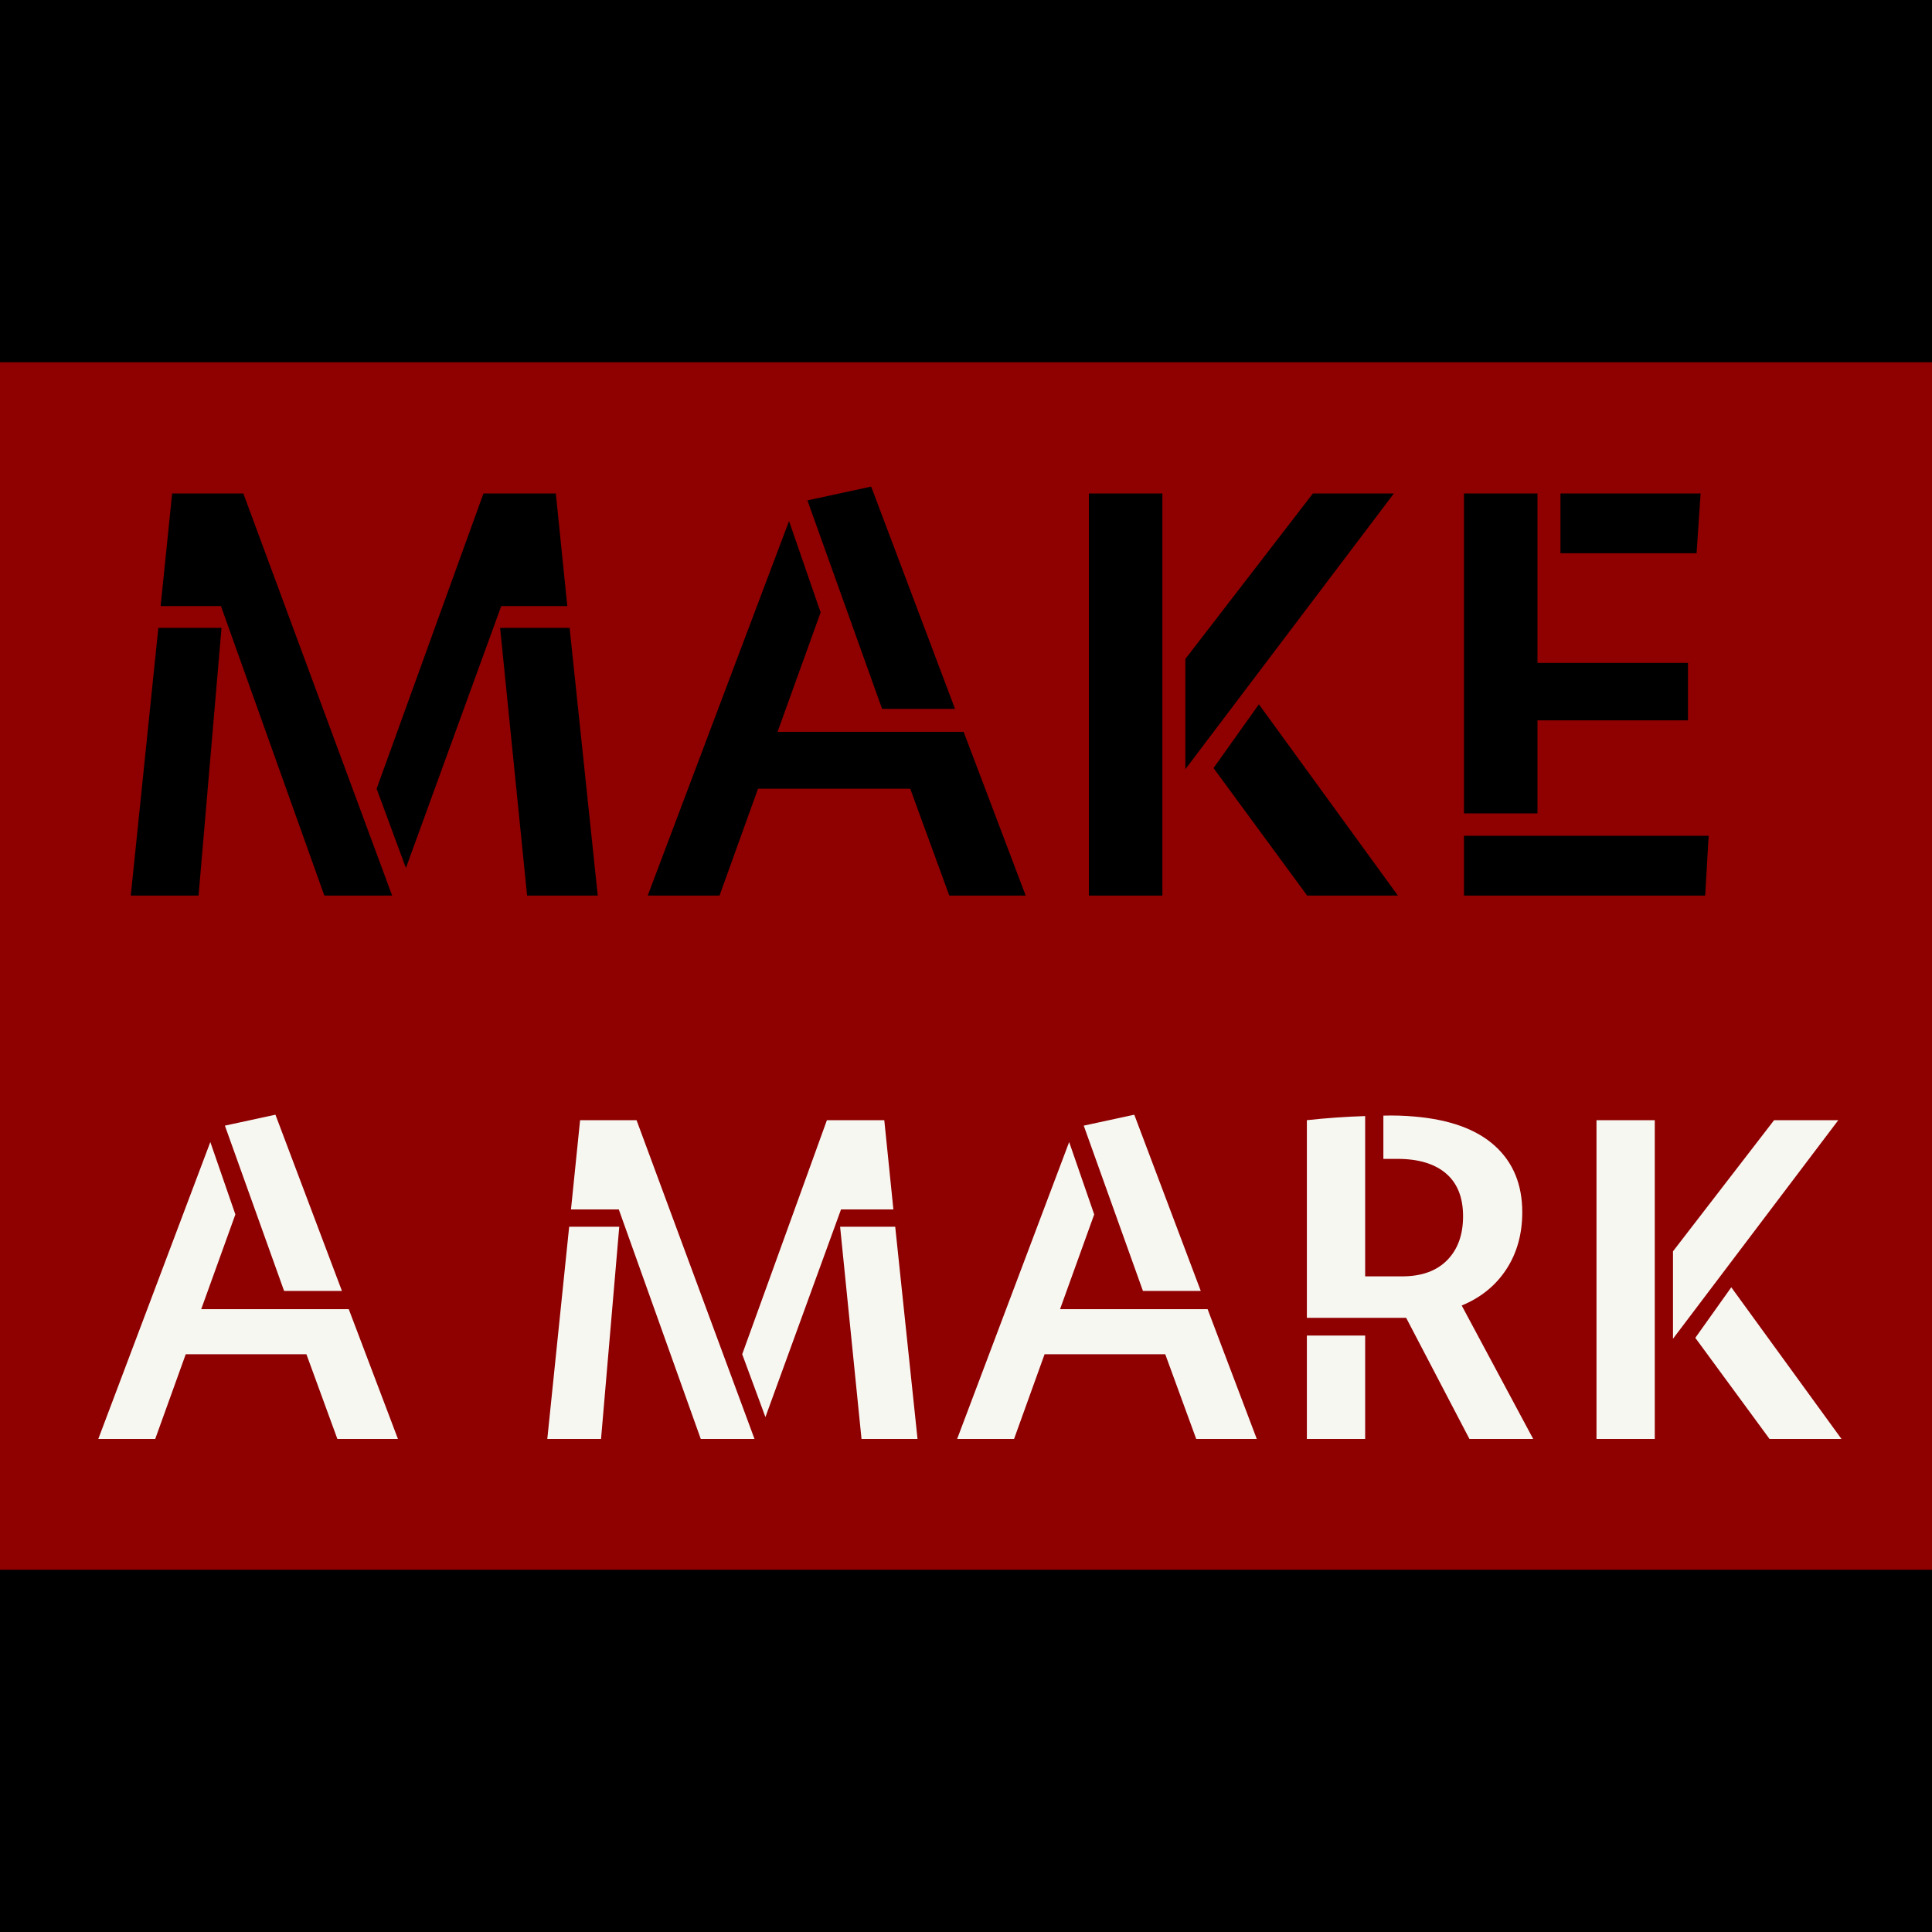
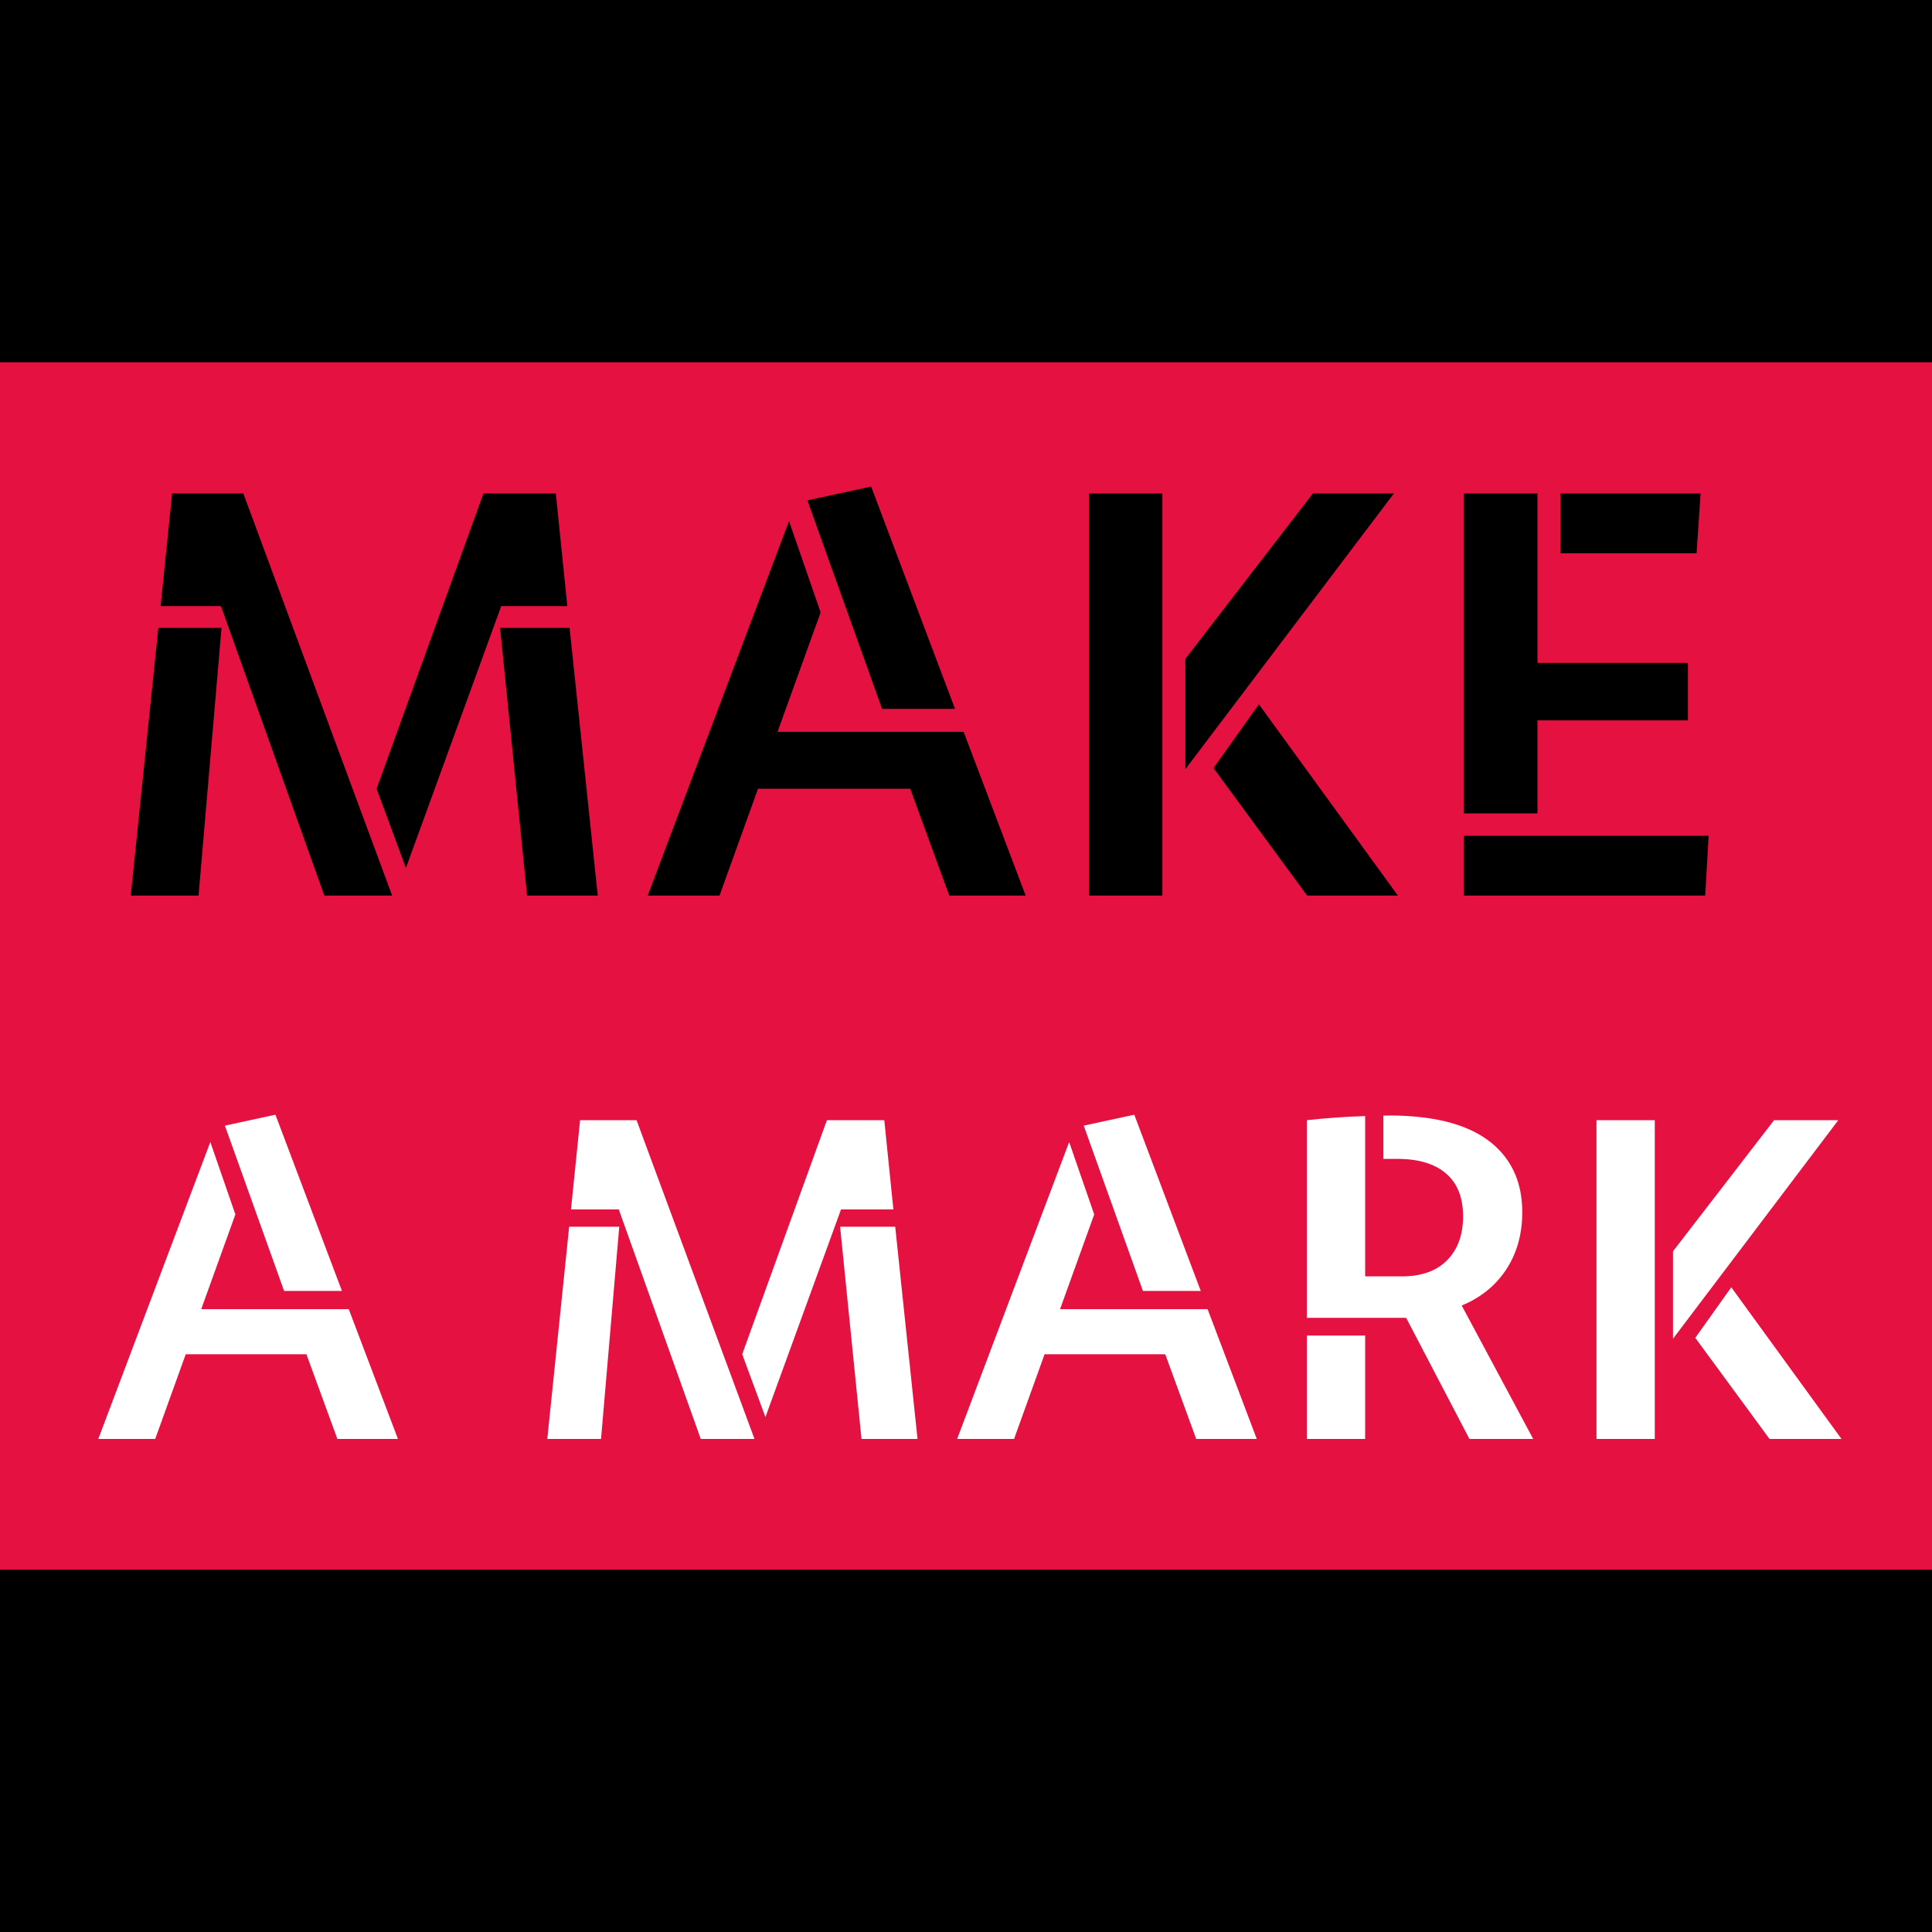
<svg xmlns="http://www.w3.org/2000/svg" width="1024" height="1024" viewBox="0 0 1920 1920">
  <rect x="0" y="0" width="1920" height="1920" fill="#000000" />
  <g transform="translate(0 360)">
-     <rect x="0" y="0" width="1920" height="1200" fill="#8f0000" />
-     <path d="M480.45 130.42L552.37 130.42L563.79 242.30L498.14 242.30L403.39 502.60L374.27 423.83L480.45 130.42ZM171.06 130.42L241.84 130.42L389.69 530L322.33 530L219.58 242.30L159.64 242.30L171.06 130.42ZM594.04 530L523.83 530L497.00 263.99L566.07 263.99L594.04 530ZM197.32 530L129.96 530L157.36 263.99L220.15 263.99L197.32 530ZM802.40 137.27L865.76 123.57L949.10 344.48L876.61 344.48L802.40 137.27ZM1019.31 530L943.39 530L904.58 423.83L753.31 423.83L715.06 530L643.71 530L784.13 157.82L815.53 248.58L772.71 367.31L957.66 367.31L1019.31 530ZM1155.17 130.42L1155.17 530L1082.11 530L1082.11 130.42L1155.17 130.42ZM1304.73 130.42L1385.22 130.42L1178.01 404.42L1178.01 294.82L1304.73 130.42ZM1389.21 530L1299.02 530L1205.98 403.28L1251.07 339.91L1389.21 530ZM1454.86 448.37L1454.86 130.42L1527.93 130.42L1527.93 298.81L1677.48 298.81L1677.48 355.90L1527.93 355.90L1527.93 448.37L1454.86 448.37ZM1550.76 130.42L1690.04 130.42L1686.05 189.78L1550.76 189.78L1550.76 130.42ZM1694.61 530L1454.86 530L1454.86 470.63L1698.03 470.63L1694.61 530Z" fill="#000000" />
-     <path d="M223.50 758.65L273.73 747.79L339.81 922.92L282.33 922.92L223.50 758.65ZM395.47 1070L335.28 1070L304.51 985.83L184.58 985.83L154.26 1070L97.69 1070L209.02 774.94L233.91 846.89L199.97 941.02L346.59 941.02L395.47 1070ZM821.77 753.22L878.79 753.22L887.84 841.92L835.80 841.92L760.67 1048.28L737.60 985.83L821.77 753.22ZM576.49 753.22L632.60 753.22L749.81 1070L696.41 1070L614.95 841.92L567.44 841.92L576.49 753.22ZM911.83 1070L856.16 1070L834.89 859.11L889.65 859.11L911.83 1070ZM597.31 1070L543.90 1070L565.63 859.11L615.41 859.11L597.31 1070ZM1077.01 758.65L1127.24 747.79L1193.31 922.92L1135.84 922.92L1077.01 758.65ZM1248.97 1070L1188.78 1070L1158.01 985.83L1038.09 985.83L1007.77 1070L951.20 1070L1062.52 774.94L1087.41 846.89L1053.47 941.02L1200.10 941.02L1248.97 1070ZM1452.62 937.40L1452.62 937.40L1523.67 1070L1460.31 1070L1397.41 949.62L1298.75 949.62L1298.75 753.22Q1327.72 750.05 1356.68 749.14L1356.68 749.14L1356.68 908.44L1393.34 908.44Q1422.30 908.44 1438.14 892.38Q1453.98 876.31 1453.98 848.70L1453.98 848.70Q1453.98 820.65 1437.01 806.16Q1420.04 791.68 1388.81 791.68L1388.81 791.68L1374.78 791.68L1374.78 748.69Q1390.17 748.24 1405.55 749.60L1405.55 749.60Q1458.50 754.12 1485.66 778.79Q1512.81 803.45 1512.81 844.63L1512.81 844.63Q1512.81 877.21 1496.97 901.43Q1481.13 925.64 1452.62 937.40ZM1356.68 1070L1298.75 1070L1298.75 967.27L1356.68 967.27L1356.68 1070ZM1644.50 753.22L1644.50 1070L1586.57 1070L1586.57 753.22L1644.50 753.22ZM1763.07 753.22L1826.88 753.22L1662.60 970.44L1662.60 883.55L1763.07 753.22ZM1830.04 1070L1758.54 1070L1684.78 969.53L1720.53 919.30L1830.04 1070Z" fill="#f7f7f2" />
+     <rect x="0" y="0" width="1920" height="1200" fill="#e51141" />
+     <path d="M480.45 130.42L552.37 130.42L563.79 242.30L498.14 242.30L403.39 502.60L374.27 423.83L480.45 130.42M171.06 130.42L241.84 130.42L389.69 530L322.33 530L219.58 242.30L159.64 242.30L171.06 130.42M594.04 530L523.83 530L497 263.99L566.07 263.99L594.04 530M197.32 530L129.96 530L157.36 263.99L220.15 263.99L197.32 530M802.40 137.27L865.76 123.57L949.10 344.48L876.61 344.48L802.40 137.27M1019.31 530L943.39 530L904.58 423.83L753.31 423.83L715.06 530L643.71 530L784.13 157.82L815.53 248.58L772.71 367.31L957.66 367.31L1019.31 530M1155.17 130.42L1155.17 530L1082.11 530L1082.11 130.42L1155.17 130.42M1304.73 130.42L1385.22 130.42L1178.01 404.42L1178.01 294.82L1304.73 130.42M1389.21 530L1299.02 530L1205.98 403.28L1251.07 339.91L1389.21 530M1454.86 448.37L1454.86 130.42L1527.93 130.42L1527.93 298.81L1677.48 298.81L1677.48 355.90L1527.93 355.90L1527.93 448.37L1454.86 448.37M1550.76 130.42L1690.04 130.42L1686.05 189.78L1550.76 189.78L1550.76 130.42M1694.61 530L1454.86 530L1454.86 470.63L1698.03 470.63" fill="#000000" />
+     <path d="M223.50 758.65L273.73 747.79L339.81 922.92L282.33 922.92L223.50 758.65M395.47 1070L335.28 1070L304.51 985.83L184.58 985.83L154.26 1070L97.69 1070L209.02 774.94L233.91 846.89L199.97 941.02L346.59 941.02L395.47 1070M821.77 753.22L878.79 753.22L887.84 841.92L835.80 841.92L760.67 1048.28L737.60 985.83L821.77 753.22M576.49 753.22L632.60 753.22L749.81 1070L696.41 1070L614.95 841.92L567.44 841.92L576.49 753.22M911.83 1070L856.16 1070L834.89 859.11L889.65 859.11L911.83 1070M597.31 1070L543.90 1070L565.63 859.11L615.41 859.11L597.31 1070M1077.01 758.65L1127.24 747.79L1193.31 922.92L1135.84 922.92L1077.01 758.65M1248.97 1070L1188.78 1070L1158.01 985.83L1038.09 985.83L1007.77 1070L951.20 1070L1062.52 774.94L1087.41 846.89L1053.47 941.02L1200.10 941.02L1248.97 1070M1452.62 937.40L1523.67 1070L1460.31 1070L1397.41 949.62L1298.75 949.62L1298.75 753.22Q1327.72 750.05 1356.68 749.14L1356.68 908.44L1393.34 908.44Q1422.30 908.44 1438.14 892.38Q1453.98 876.31 1453.98 848.70Q1453.98 820.65 1437.01 806.16Q1420.04 791.68 1388.81 791.68L1374.78 791.68L1374.78 748.69Q1390.17 748.24 1405.55 749.60Q1458.50 754.12 1485.66 778.79Q1512.81 803.45 1512.81 844.63Q1512.81 877.21 1496.97 901.43Q1481.13 925.64 1452.62 937.40M1356.68 1070L1298.75 1070L1298.75 967.27L1356.68 967.27L1356.68 1070M1644.50 753.22L1644.50 1070L1586.57 1070L1586.57 753.22L1644.50 753.22M1763.07 753.22L1826.88 753.22L1662.60 970.44L1662.60 883.55L1763.07 753.22M1830.04 1070L1758.54 1070L1684.78 969.53L1720.53 919.30" fill="#ffffff" />
  </g>
</svg>
